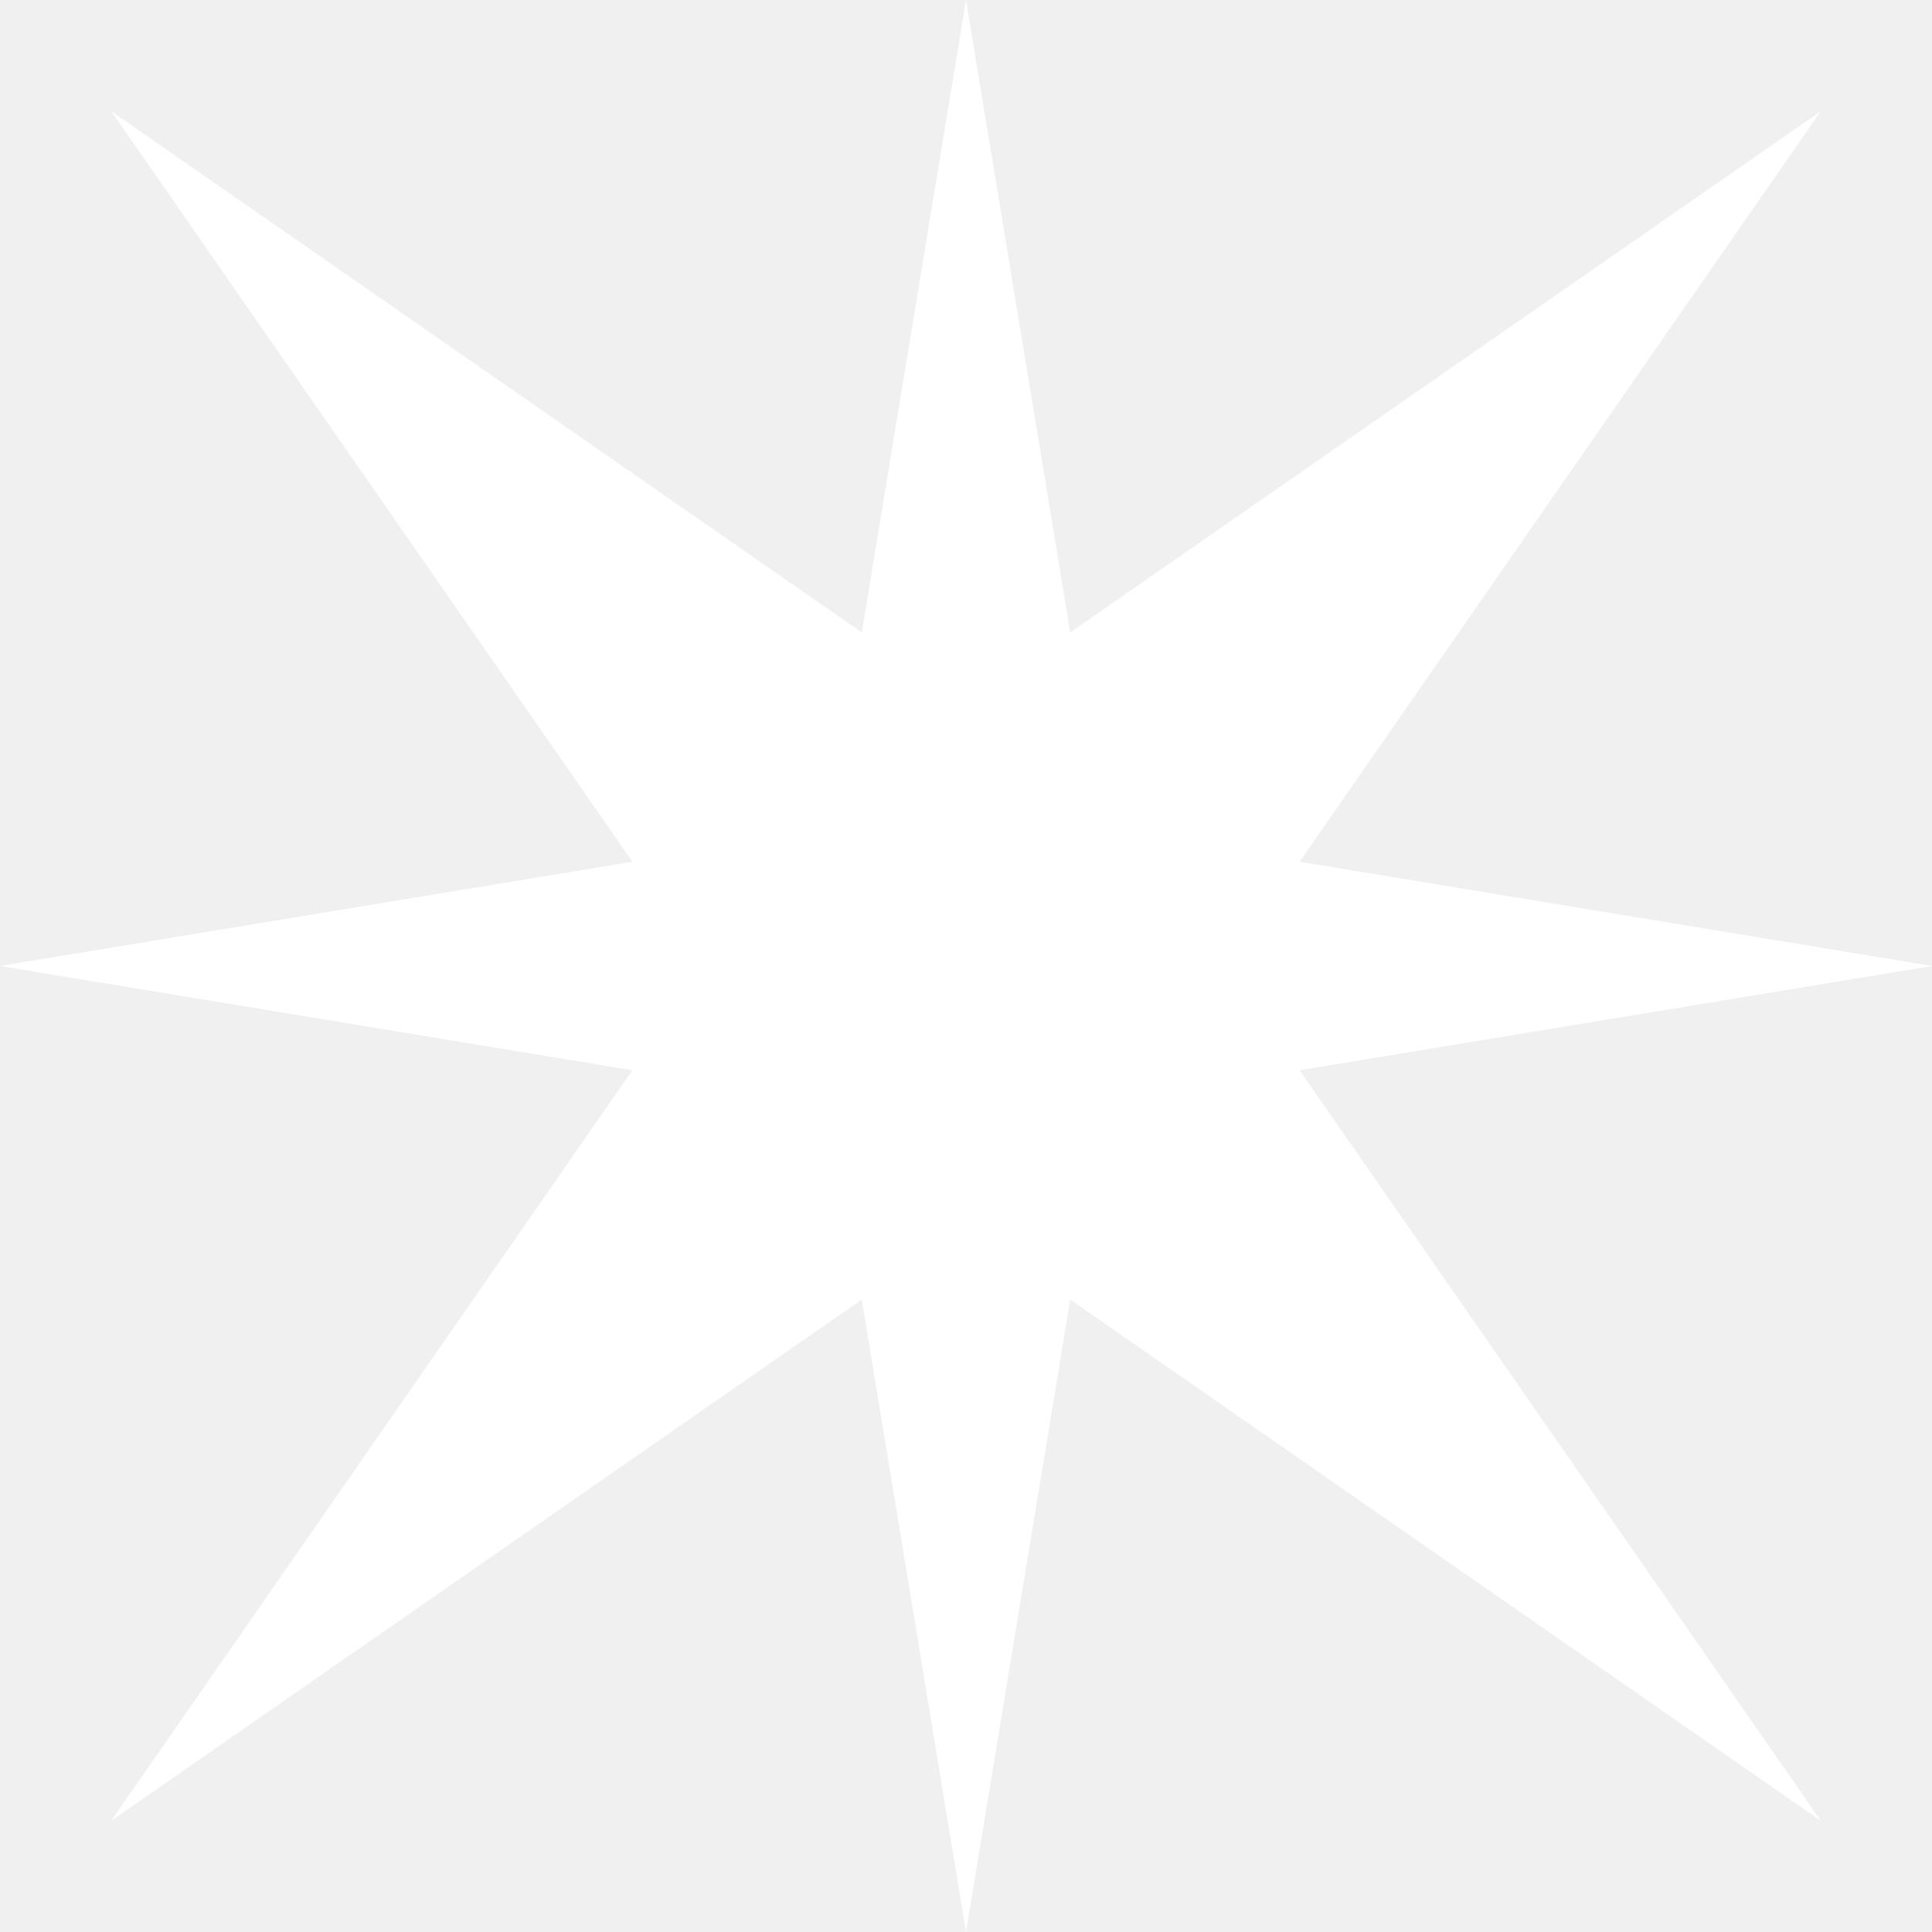
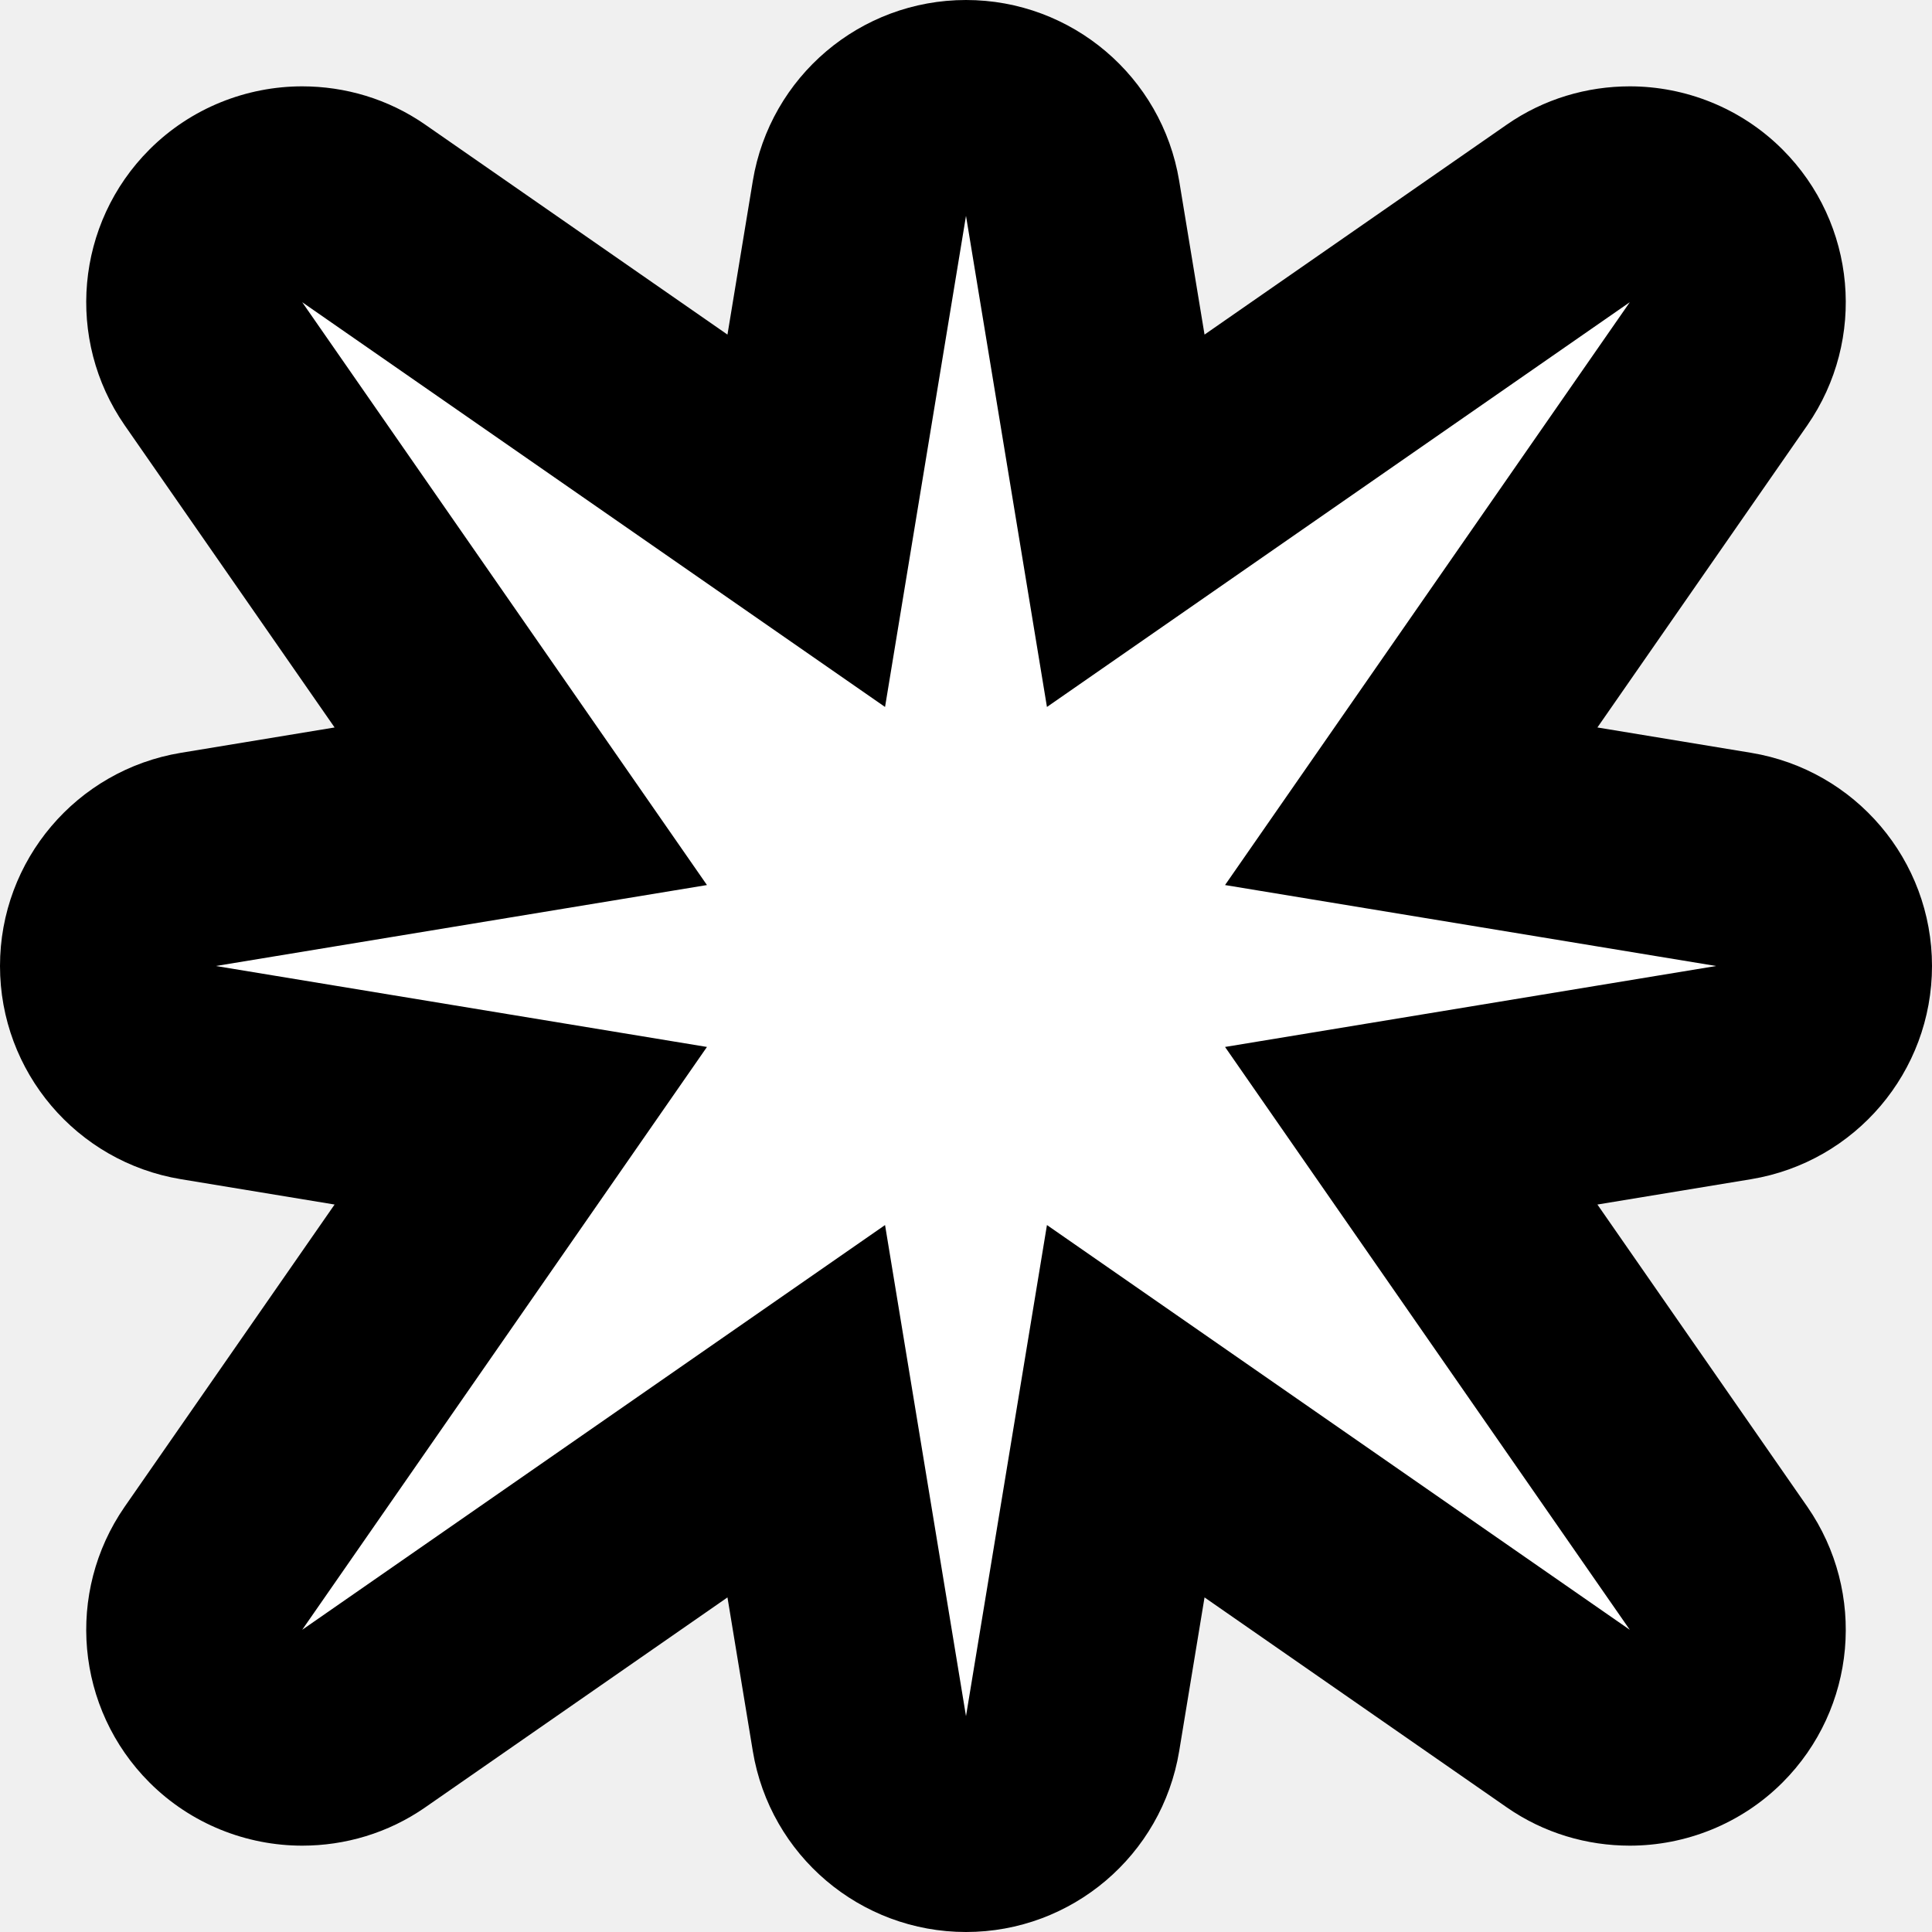
- <svg xmlns="http://www.w3.org/2000/svg" id="Layer_2" data-name="Layer 2" viewBox="0 0 27.8 27.8">
+ <svg xmlns="http://www.w3.org/2000/svg" id="Layer_2" data-name="Layer 2" viewBox="0 0 35.8 35.8">
  <defs>
    <style>
      .cls-1 {
        fill: #fff;
      }
    </style>
  </defs>
-   <g id="Layer_1-2" data-name="Layer 1">
-     <path class="cls-1" d="m1.6,1.6l10.8,7.5L13.9,0l1.5,9.1L26.2,1.6l-7.5,10.8,9.1,1.5-9.1,1.5,7.5,10.8-10.8-7.5-1.5,9.1-1.5-9.1L1.6,26.2l7.5-10.8L0,13.9l9.1-1.5L1.6,1.6Z" />
+   <g id="Layer_1-2" data-name="Layer 1-2">
+     <g>
+       <path class="cls-1" d="m17.9,33.8c-.98,0-1.81-.71-1.97-1.67l-.99-5.98-8.2,5.69c-.35.24-.74.36-1.14.36-.52,0-1.03-.2-1.41-.59-.68-.68-.78-1.76-.23-2.55l5.69-8.2-5.98-.99c-.97-.16-1.67-.99-1.67-1.97s.71-1.81,1.67-1.97l5.98-.99L3.96,6.74c-.55-.79-.46-1.87.23-2.55.39-.39.9-.59,1.41-.59.4,0,.79.12,1.14.36l8.2,5.69.99-5.98c.16-.97.99-1.67,1.97-1.67s1.81.71,1.97,1.67l.99,5.98,8.2-5.69c.34-.24.74-.36,1.14-.36.52,0,1.03.2,1.42.59.68.68.78,1.76.23,2.55l-5.69,8.2,5.98.99c.97.16,1.67.99,1.67,1.97s-.71,1.81-1.67,1.97l-5.98.99,5.69,8.2c.55.79.46,1.87-.23,2.55-.39.39-.9.59-1.42.59-.4,0-.79-.12-1.14-.36l-8.2-5.69-.99,5.98c-.16.97-.99,1.67-1.97,1.67h0Z" />
+       <path d="m17.9,4l1.5,9.1,10.8-7.5-7.5,10.8,9.1,1.5-9.1,1.5,7.5,10.8-10.8-7.5-1.5,9.1-1.5-9.1-10.8,7.5,7.5-10.8-9.1-1.5,9.1-1.5L5.6,5.6l10.8,7.5,1.5-9.1m0-4c-1.96,0-3.63,1.42-3.95,3.35l-.47,2.85-5.6-3.89c-.69-.48-1.49-.71-2.28-.71-1.03,0-2.06.4-2.83,1.17-1.37,1.37-1.56,3.52-.46,5.11l3.89,5.6-2.85.47c-1.93.32-3.35,1.99-3.35,3.95s1.42,3.63,3.35,3.95l2.85.47-3.89,5.6c-1.1,1.59-.91,3.74.46,5.11.77.77,1.8,1.17,2.83,1.17.79,0,1.59-.23,2.28-.71l5.6-3.89.47,2.85c.32,1.93,1.99,3.35,3.95,3.35s3.63-1.42,3.95-3.35l.47-2.85,5.6,3.89c.69.48,1.49.71,2.28.71,1.03,0,2.06-.4,2.83-1.17,1.37-1.37,1.56-3.52.46-5.11l-3.89-5.6,2.85-.47c1.93-.32,3.35-1.99,3.35-3.95s-1.42-3.63-3.35-3.95l-2.85-.47,3.89-5.6c1.1-1.59.91-3.74-.46-5.11-.77-.77-1.8-1.17-2.83-1.17-.79,0-1.59.23-2.28.71l-5.6,3.89-.47-2.85c-.32-1.93-1.99-3.35-3.95-3.35h0Z" />
+     </g>
  </g>
</svg>
